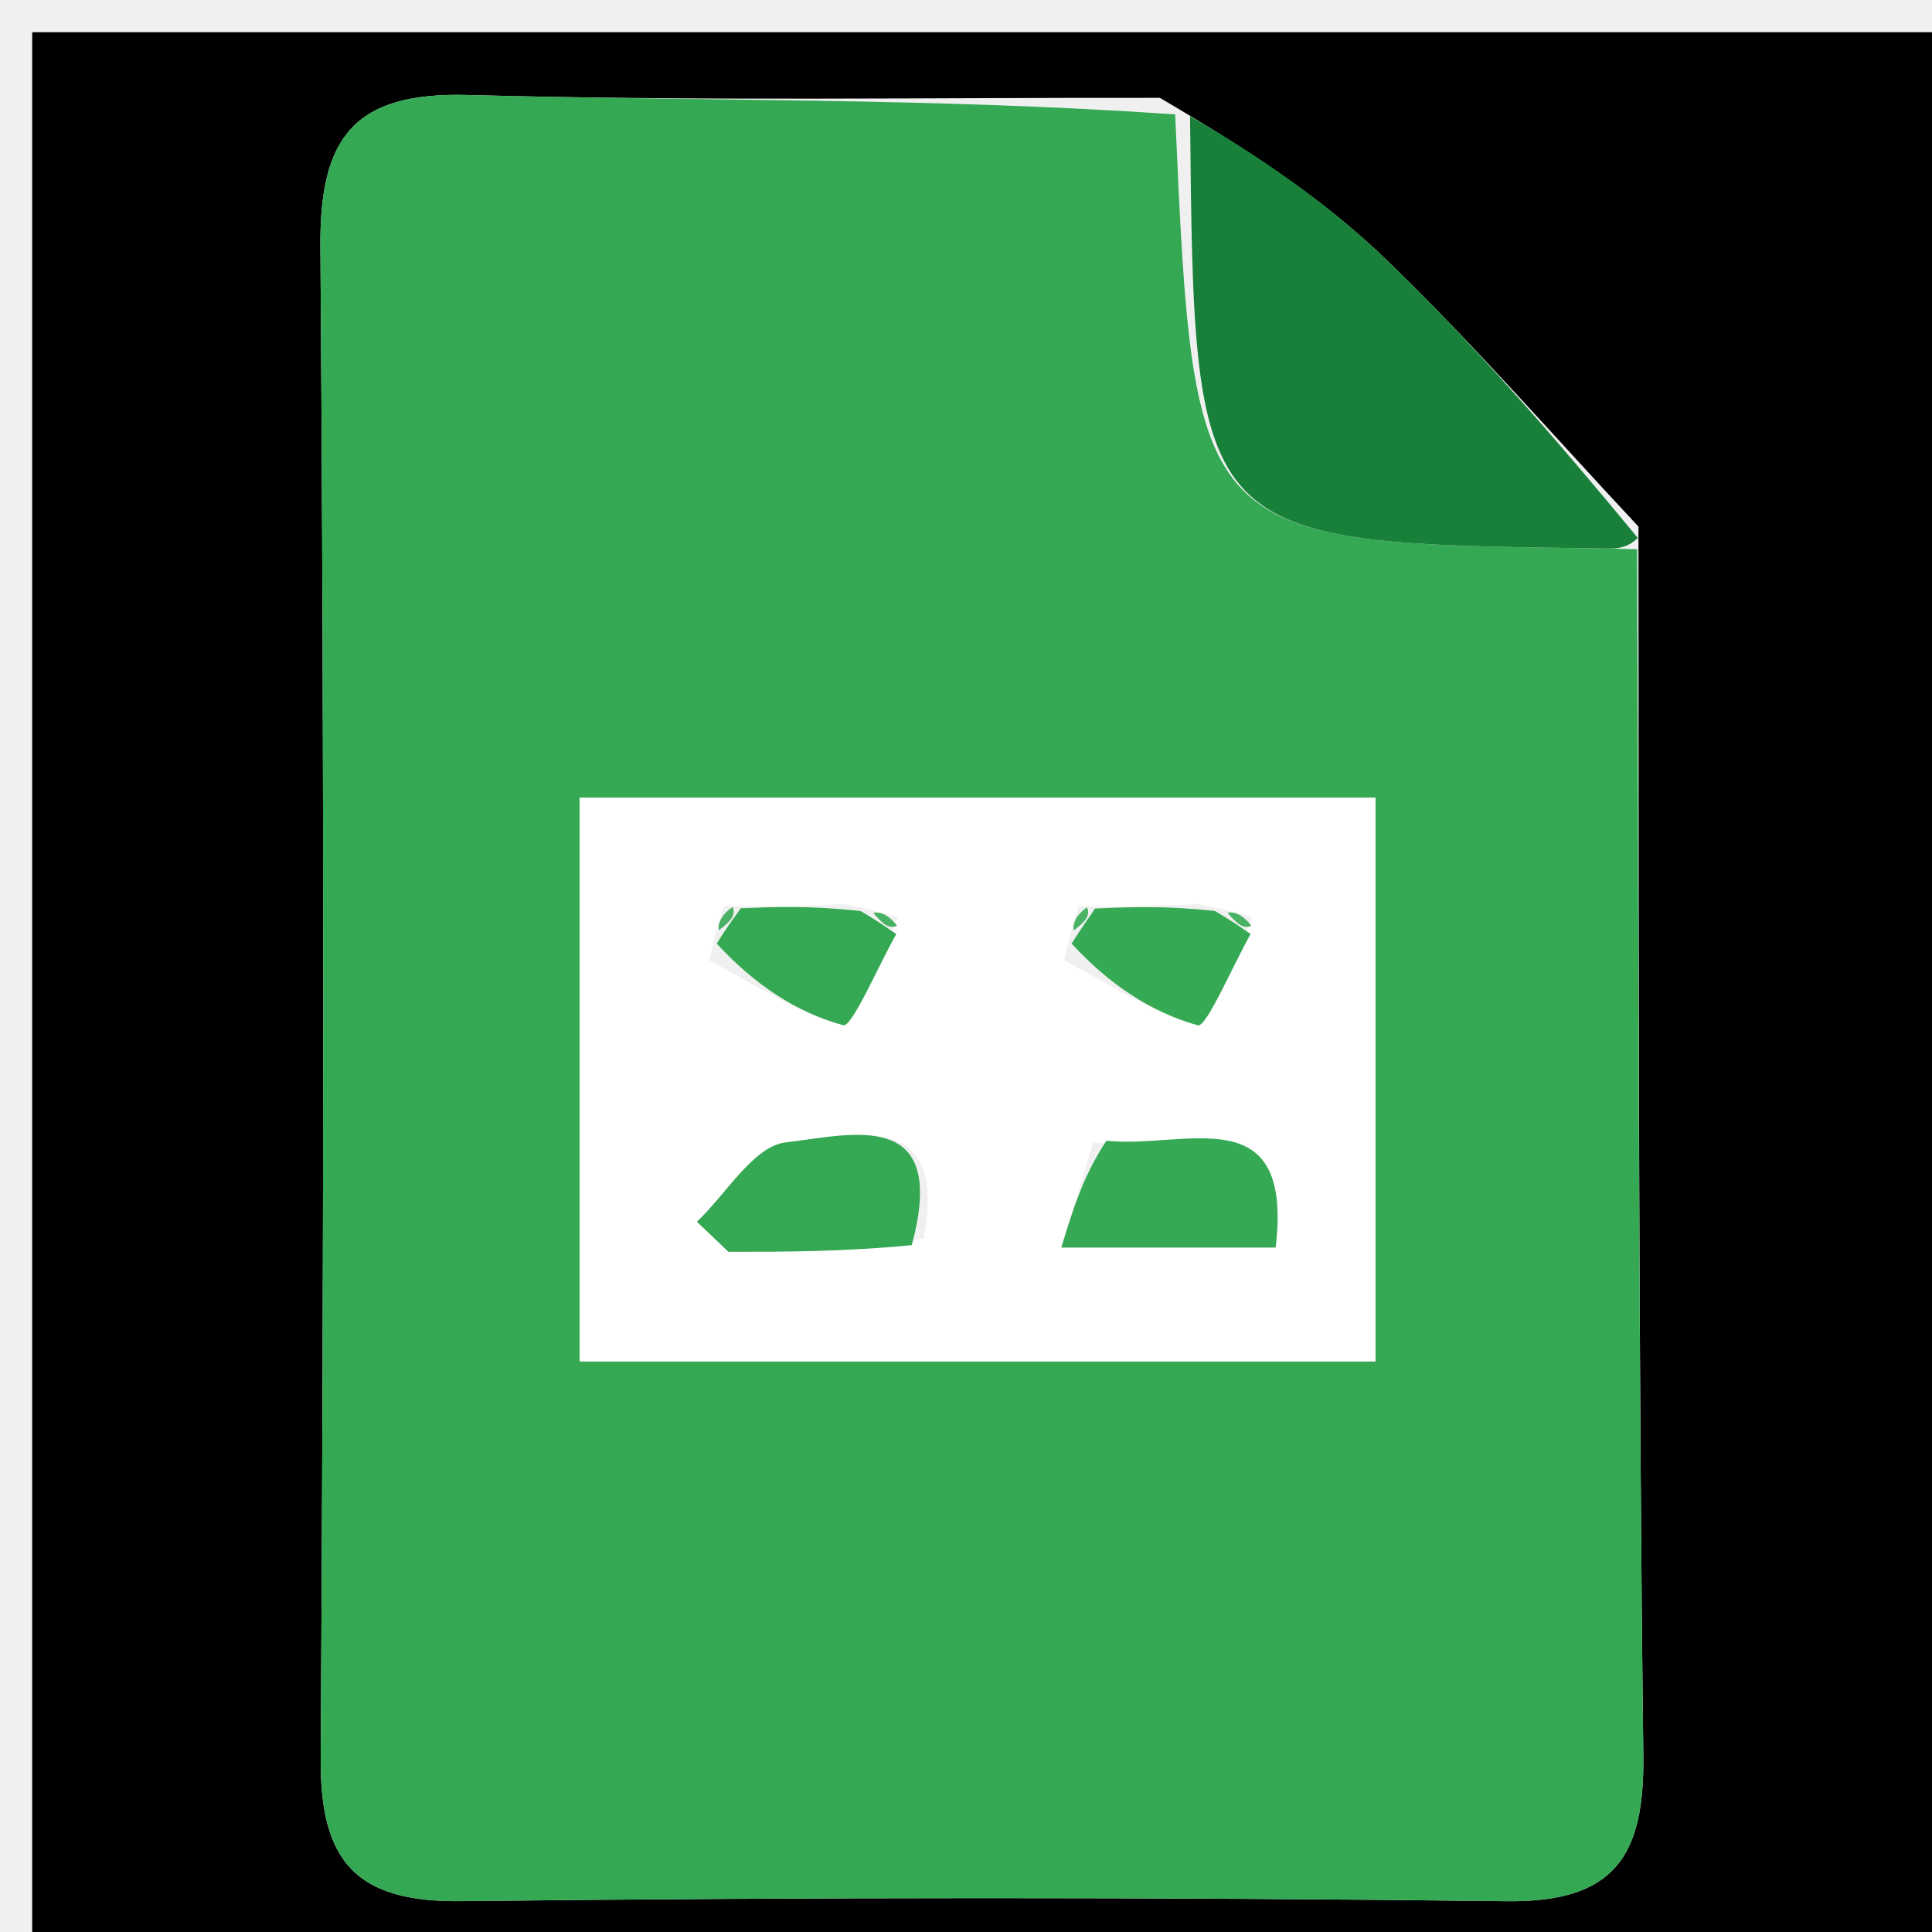
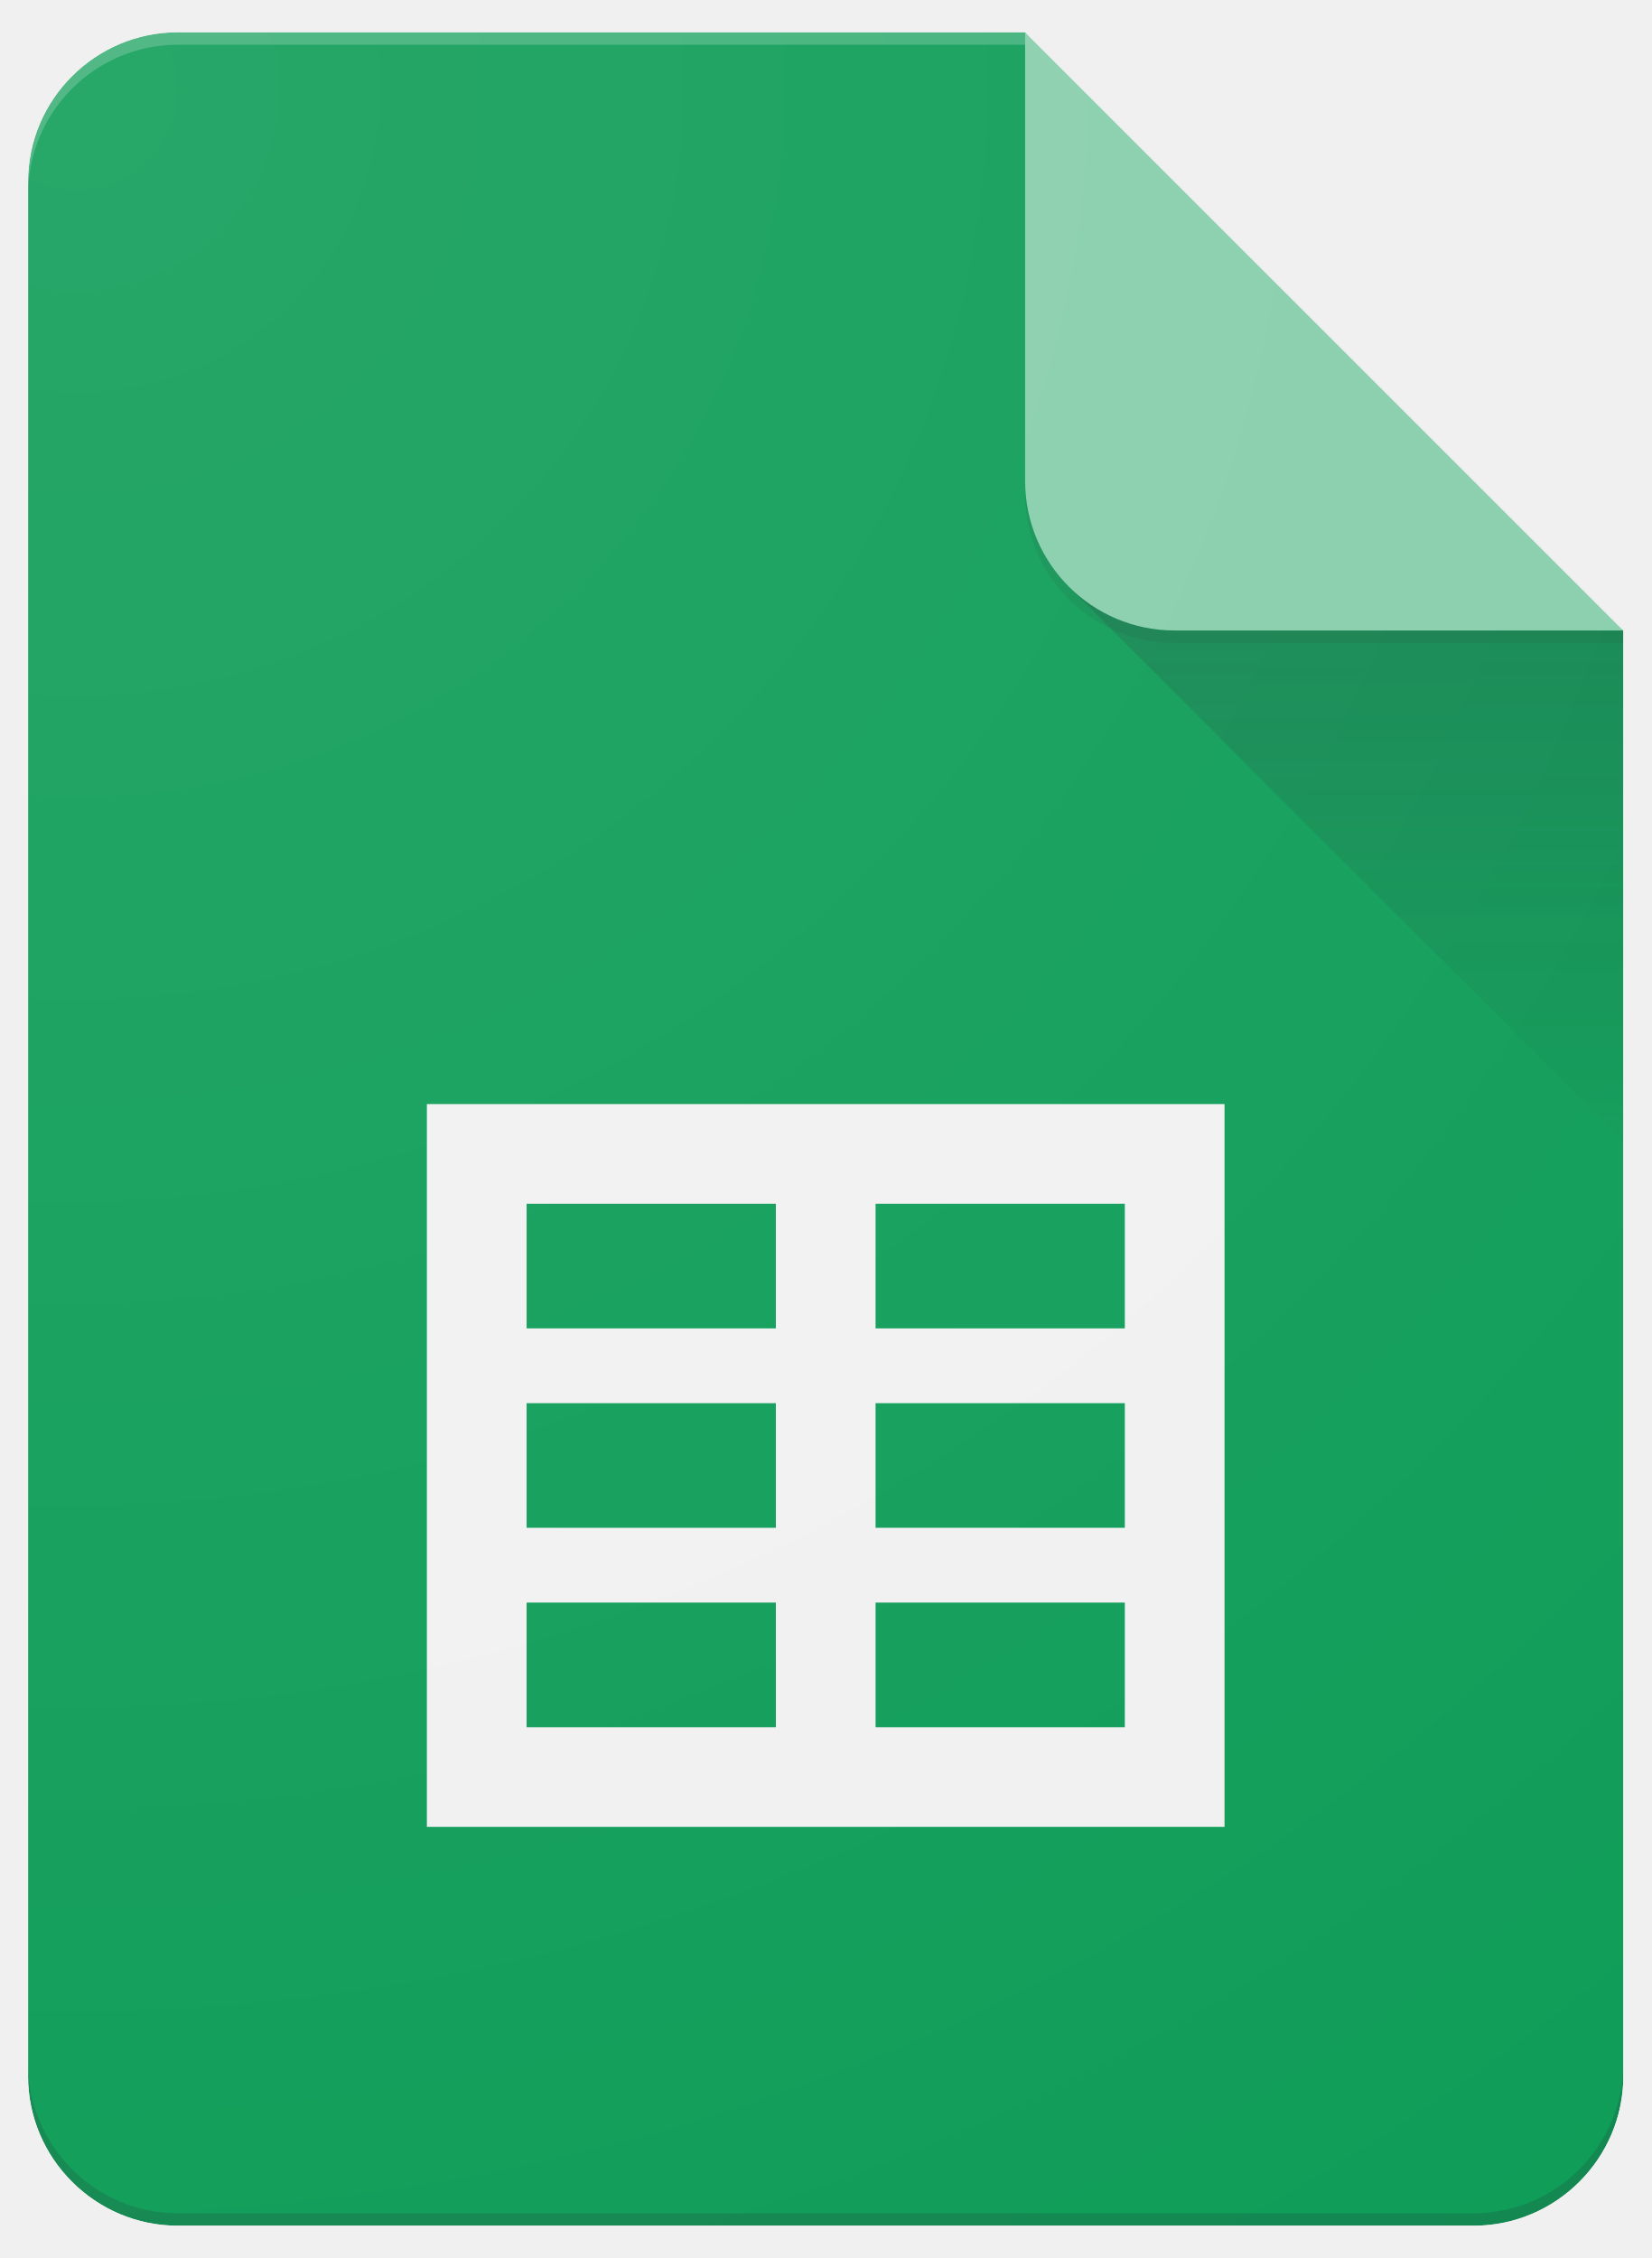
- <svg xmlns="http://www.w3.org/2000/svg" version="1.1" id="Layer_1" x="0px" y="0px" width="100%" viewBox="0 0 60 60" enable-background="new 0 0 60 60" xml:space="preserve">
-   <path fill="#000000" opacity="1" stroke="none" d=" M61,23   C61,36 61,48.5 61,61   C41,61 21,61 1,61   C1,41 1,21 1,1   C21,1 41,1 61,1   C61,8.167 61,15.333 61,23  M50.884,16.353   C48.286,13.58 45.786,10.705 43.057,8.069   C41.185,6.26 38.994,4.781 36.021,3.039   C28.861,3.028 21.696,3.146 14.541,2.95   C11.006,2.853 9.924,4.248 9.95,7.656   C10.072,23.309 10.058,38.964 9.96,54.617   C9.94,57.819 11.058,59.078 14.319,59.042   C25.142,58.92 35.969,58.913 46.792,59.044   C50.16,59.084 51.073,57.625 51.035,54.519   C50.884,42.033 50.892,29.545 50.884,16.353  z" />
-   <path fill="#34A853" opacity="1" stroke="none" d=" M50.842,17.058   C50.892,29.545 50.884,42.033 51.035,54.519   C51.073,57.625 50.16,59.084 46.792,59.044   C35.969,58.913 25.142,58.92 14.319,59.042   C11.058,59.078 9.94,57.819 9.96,54.617   C10.058,38.964 10.072,23.309 9.95,7.656   C9.924,4.248 11.006,2.853 14.541,2.95   C21.696,3.146 28.861,3.028 36.496,3.552   C37.087,16.876 37.087,16.876 49.845,17.033   C50.177,17.037 50.51,17.05 50.842,17.058  M18.001,32.523   C18.001,35.753 18.001,38.983 18.001,42.278   C26.716,42.278 34.619,42.278 42.716,42.278   C42.716,36.297 42.716,30.588 42.716,24.775   C34.406,24.775 26.386,24.775 18.001,24.775   C18.001,27.276 18.001,29.41 18.001,32.523  z" />
-   <path fill="#188038" opacity="1" stroke="none" d=" M50.863,16.705   C50.51,17.05 50.177,17.037 49.845,17.033   C37.087,16.876 37.087,16.876 36.958,3.609   C38.994,4.781 41.185,6.26 43.057,8.069   C45.786,10.705 48.286,13.58 50.863,16.705  z" />
-   <path fill="#FFFFFF" opacity="1" stroke="none" d=" M18.001,32.034   C18.001,29.41 18.001,27.276 18.001,24.775   C26.386,24.775 34.406,24.775 42.716,24.775   C42.716,30.588 42.716,36.297 42.716,42.278   C34.619,42.278 26.716,42.278 18.001,42.278   C18.001,38.983 18.001,35.753 18.001,32.034  M33.053,29.827   C34.421,30.549 35.743,31.438 37.2,31.842   C37.464,31.915 38.278,30.003 38.884,28.491   C38.59,28.393 38.296,28.296 37.208,28.075   C36.141,28.122 35.074,28.169 33.506,28.143   C33.403,28.428 33.299,28.713 33.053,29.827  M26.209,28.079   C25.141,28.121 24.074,28.164 22.498,28.126   C22.389,28.417 22.28,28.708 22.033,29.832   C23.403,30.552 24.726,31.444 26.185,31.838   C26.46,31.913 27.271,30.002 27.882,28.492   C27.589,28.395 27.296,28.298 26.209,28.079  M28.683,38.461   C29.488,34.342 26.376,35.255 24.406,35.478   C23.405,35.591 22.559,37.077 21.643,37.942   C21.969,38.254 22.296,38.565 22.623,38.876   C24.398,38.876 26.173,38.876 28.683,38.461  M33.953,35.489   C33.636,36.527 33.319,37.566 32.959,38.744   C35.66,38.744 37.597,38.744 39.617,38.744   C40.171,34.05 36.828,35.683 33.953,35.489  z" />
-   <path fill="#35A853" opacity="1" stroke="none" d=" M28.315,38.669   C26.173,38.876 24.398,38.876 22.623,38.876   C22.296,38.565 21.969,38.254 21.643,37.942   C22.559,37.077 23.405,35.591 24.406,35.478   C26.376,35.255 29.488,34.342 28.315,38.669  z" />
-   <path fill="#36A954" opacity="1" stroke="none" d=" M34.361,35.426   C36.828,35.683 40.171,34.05 39.617,38.744   C37.597,38.744 35.66,38.744 32.959,38.744   C33.319,37.566 33.636,36.527 34.361,35.426  z" />
-   <path fill="#35A853" opacity="1" stroke="none" d=" M27.835,29.008   C27.271,30.002 26.46,31.913 26.185,31.838   C24.726,31.444 23.403,30.552 22.259,29.303   C22.689,28.612 22.862,28.423 23.007,28.207   C24.074,28.164 25.141,28.121 26.725,28.293   C27.418,28.7 27.616,28.866 27.835,29.008  z" />
-   <path fill="#36A954" opacity="1" stroke="none" d=" M34.006,28.215   C35.074,28.169 36.141,28.122 37.726,28.29   C38.421,28.697 38.62,28.865 38.839,29.007   C38.278,30.003 37.464,31.915 37.2,31.842   C35.743,31.438 34.421,30.549 33.281,29.305   C33.707,28.623 33.873,28.433 34.006,28.215  z" />
-   <path fill="#49B164" opacity="1" stroke="none" d=" M22.752,28.167   C22.862,28.423 22.689,28.612 22.329,28.887   C22.28,28.708 22.389,28.417 22.752,28.167  z" />
-   <path fill="#49B164" opacity="1" stroke="none" d=" M27.859,28.75   C27.616,28.866 27.418,28.7 27.122,28.355   C27.296,28.298 27.589,28.395 27.859,28.75  z" />
-   <path fill="#49B265" opacity="1" stroke="none" d=" M33.756,28.179   C33.873,28.433 33.707,28.623 33.352,28.891   C33.299,28.713 33.403,28.428 33.756,28.179  z" />
-   <path fill="#49B265" opacity="1" stroke="none" d=" M38.861,28.749   C38.62,28.865 38.421,28.697 38.123,28.351   C38.296,28.296 38.59,28.393 38.861,28.749  z" />
+ <svg xmlns="http://www.w3.org/2000/svg" xmlns:xlink="http://www.w3.org/1999/xlink" width="49px" height="67px" viewBox="0 0 49 67" version="1.1">
+   <defs>
+     <path d="M29.583,0 L4.438,0 C1.997,0 0,1.997 0,4.438 L0,60.646 C0,63.086 1.997,65.083 4.438,65.083 L42.896,65.083 C45.336,65.083 47.333,63.086 47.333,60.646 L47.333,17.75 L29.583,0 Z" id="path-1" />
+     <path d="M29.583,0 L4.438,0 C1.997,0 0,1.997 0,4.438 L0,60.646 C0,63.086 1.997,65.083 4.438,65.083 L42.896,65.083 C45.336,65.083 47.333,63.086 47.333,60.646 L47.333,17.75 L29.583,0 Z" id="path-3" />
+     <path d="M29.583,0 L4.438,0 C1.997,0 0,1.997 0,4.438 L0,60.646 C0,63.086 1.997,65.083 4.438,65.083 L42.896,65.083 C45.336,65.083 47.333,63.086 47.333,60.646 L47.333,17.75 L29.583,0 Z" id="path-5" />
+     <linearGradient x1="50.005%" y1="8.586%" x2="50.005%" y2="100.014%" id="linearGradient-7">
+       <stop stop-color="#263238" stop-opacity="0.2" offset="0%" />
+       <stop stop-color="#263238" stop-opacity="0.02" offset="100%" />
+     </linearGradient>
+     <path d="M29.583,0 L4.438,0 C1.997,0 0,1.997 0,4.438 L0,60.646 C0,63.086 1.997,65.083 4.438,65.083 L42.896,65.083 C45.336,65.083 47.333,63.086 47.333,60.646 L47.333,17.75 L29.583,0 Z" id="path-8" />
+     <path d="M29.583,0 L4.438,0 C1.997,0 0,1.997 0,4.438 L0,60.646 C0,63.086 1.997,65.083 4.438,65.083 L42.896,65.083 C45.336,65.083 47.333,63.086 47.333,60.646 L47.333,17.75 L29.583,0 Z" id="path-10" />
+     <path d="M29.583,0 L4.438,0 C1.997,0 0,1.997 0,4.438 L0,60.646 C0,63.086 1.997,65.083 4.438,65.083 L42.896,65.083 C45.336,65.083 47.333,63.086 47.333,60.646 L47.333,17.75 L29.583,0 Z" id="path-12" />
+     <path d="M29.583,0 L4.438,0 C1.997,0 0,1.997 0,4.438 L0,60.646 C0,63.086 1.997,65.083 4.438,65.083 L42.896,65.083 C45.336,65.083 47.333,63.086 47.333,60.646 L47.333,17.75 L29.583,0 Z" id="path-14" />
+     <radialGradient cx="3.168%" cy="2.717%" fx="3.168%" fy="2.717%" r="161.249%" gradientTransform="translate(0.03168,0.027174),scale(1,0.727273),translate(-0.03168,-0.027174)" id="radialGradient-16">
+       <stop stop-color="#FFFFFF" stop-opacity="0.1" offset="0%" />
+       <stop stop-color="#FFFFFF" stop-opacity="0" offset="100%" />
+     </radialGradient>
+   </defs>
+   <g id="Page-1" stroke="none" stroke-width="1" fill="none" fill-rule="evenodd">
+     <g id="Consumer-Apps-Sheets-Large-VD-R8-" transform="translate(-451, -451)">
+       <g id="Hero" transform="translate(0, 63)">
+         <g id="Personal" transform="translate(277, 299)">
+           <g id="Sheets-icon" transform="translate(174.8333, 89.95833)">
+             <g id="Group">
+               <g id="Clipped">
+                 <mask id="mask-2" fill="white">
+                   <use xlink:href="#path-1" />
+                 </mask>
+                 <g id="SVGID_1_" />
+                 <path d="M29.583,0 L4.438,0 C1.997,0 0,1.997 0,4.438 L0,60.646 C0,63.086 1.997,65.083 4.438,65.083 L42.896,65.083 C45.336,65.083 47.333,63.086 47.333,60.646 L47.333,17.75 L36.979,10.354 L29.583,0 Z" id="Path" fill="#0F9D58" fill-rule="nonzero" mask="url(#mask-2)" />
+               </g>
+               <g id="Clipped">
+                 <mask id="mask-4" fill="white">
+                   <use xlink:href="#path-3" />
+                 </mask>
+                 <g id="SVGID_1_" />
+                 <path d="M11.833,31.802 L11.833,53.25 L35.5,53.25 L35.5,31.802 L11.833,31.802 Z M22.188,50.292 L14.792,50.292 L14.792,46.594 L22.188,46.594 L22.188,50.292 Z M22.188,44.375 L14.792,44.375 L14.792,40.677 L22.188,40.677 L22.188,44.375 Z M22.188,38.458 L14.792,38.458 L14.792,34.76 L22.188,34.76 L22.188,38.458 Z M32.542,50.292 L25.146,50.292 L25.146,46.594 L32.542,46.594 L32.542,50.292 Z M32.542,44.375 L25.146,44.375 L25.146,40.677 L32.542,40.677 L32.542,44.375 Z M32.542,38.458 L25.146,38.458 L25.146,34.76 L32.542,34.76 L32.542,38.458 Z" id="Shape" fill="#F1F1F1" fill-rule="nonzero" mask="url(#mask-4)" />
+               </g>
+               <g id="Clipped">
+                 <mask id="mask-6" fill="white">
+                   <use xlink:href="#path-5" />
+                 </mask>
+                 <g id="SVGID_1_" />
+                 <polygon id="Path" fill="url(#linearGradient-7)" fill-rule="nonzero" mask="url(#mask-6)" points="30.881 16.452 47.333 32.9 47.333 17.75" />
+               </g>
+               <g id="Clipped">
+                 <mask id="mask-9" fill="white">
+                   <use xlink:href="#path-8" />
+                 </mask>
+                 <g id="SVGID_1_" />
+                 <g id="Group" mask="url(#mask-9)">
+                   <g transform="translate(26.625, -2.958333)">
+                     <path d="M2.958,2.958 L2.958,16.271 C2.958,18.723 4.944,20.708 7.396,20.708 L20.708,20.708 L2.958,2.958 Z" id="Path" fill="#87CEAC" fill-rule="nonzero" />
+                   </g>
+                 </g>
+               </g>
+               <g id="Clipped">
+                 <mask id="mask-11" fill="white">
+                   <use xlink:href="#path-10" />
+                 </mask>
+                 <g id="SVGID_1_" />
+                 <path d="M4.438,0 C1.997,0 0,1.997 0,4.438 L0,4.807 C0,2.367 1.997,0.37 4.438,0.37 L29.583,0.37 L29.583,0 L4.438,0 Z" id="Path" fill-opacity="0.2" fill="#FFFFFF" fill-rule="nonzero" mask="url(#mask-11)" />
+               </g>
+               <g id="Clipped">
+                 <mask id="mask-13" fill="white">
+                   <use xlink:href="#path-12" />
+                 </mask>
+                 <g id="SVGID_1_" />
+                 <path d="M42.896,64.714 L4.438,64.714 C1.997,64.714 0,62.717 0,60.276 L0,60.646 C0,63.086 1.997,65.083 4.438,65.083 L42.896,65.083 C45.336,65.083 47.333,63.086 47.333,60.646 L47.333,60.276 C47.333,62.717 45.336,64.714 42.896,64.714 Z" id="Path" fill-opacity="0.2" fill="#263238" fill-rule="nonzero" mask="url(#mask-13)" />
+               </g>
+               <g id="Clipped">
+                 <mask id="mask-15" fill="white">
+                   <use xlink:href="#path-14" />
+                 </mask>
+                 <g id="SVGID_1_" />
+                 <path d="M34.021,17.75 C31.569,17.75 29.583,15.764 29.583,13.312 L29.583,13.682 C29.583,16.134 31.569,18.12 34.021,18.12 L47.333,18.12 L47.333,17.75 L34.021,17.75 Z" id="Path" fill-opacity="0.1" fill="#263238" fill-rule="nonzero" mask="url(#mask-15)" />
+               </g>
+             </g>
+             <path d="M29.583,0 L4.438,0 C1.997,0 0,1.997 0,4.438 L0,60.646 C0,63.086 1.997,65.083 4.438,65.083 L42.896,65.083 C45.336,65.083 47.333,63.086 47.333,60.646 L47.333,17.75 L29.583,0 Z" id="Path" fill="url(#radialGradient-16)" fill-rule="nonzero" />
+           </g>
+         </g>
+       </g>
+     </g>
+   </g>
</svg>
